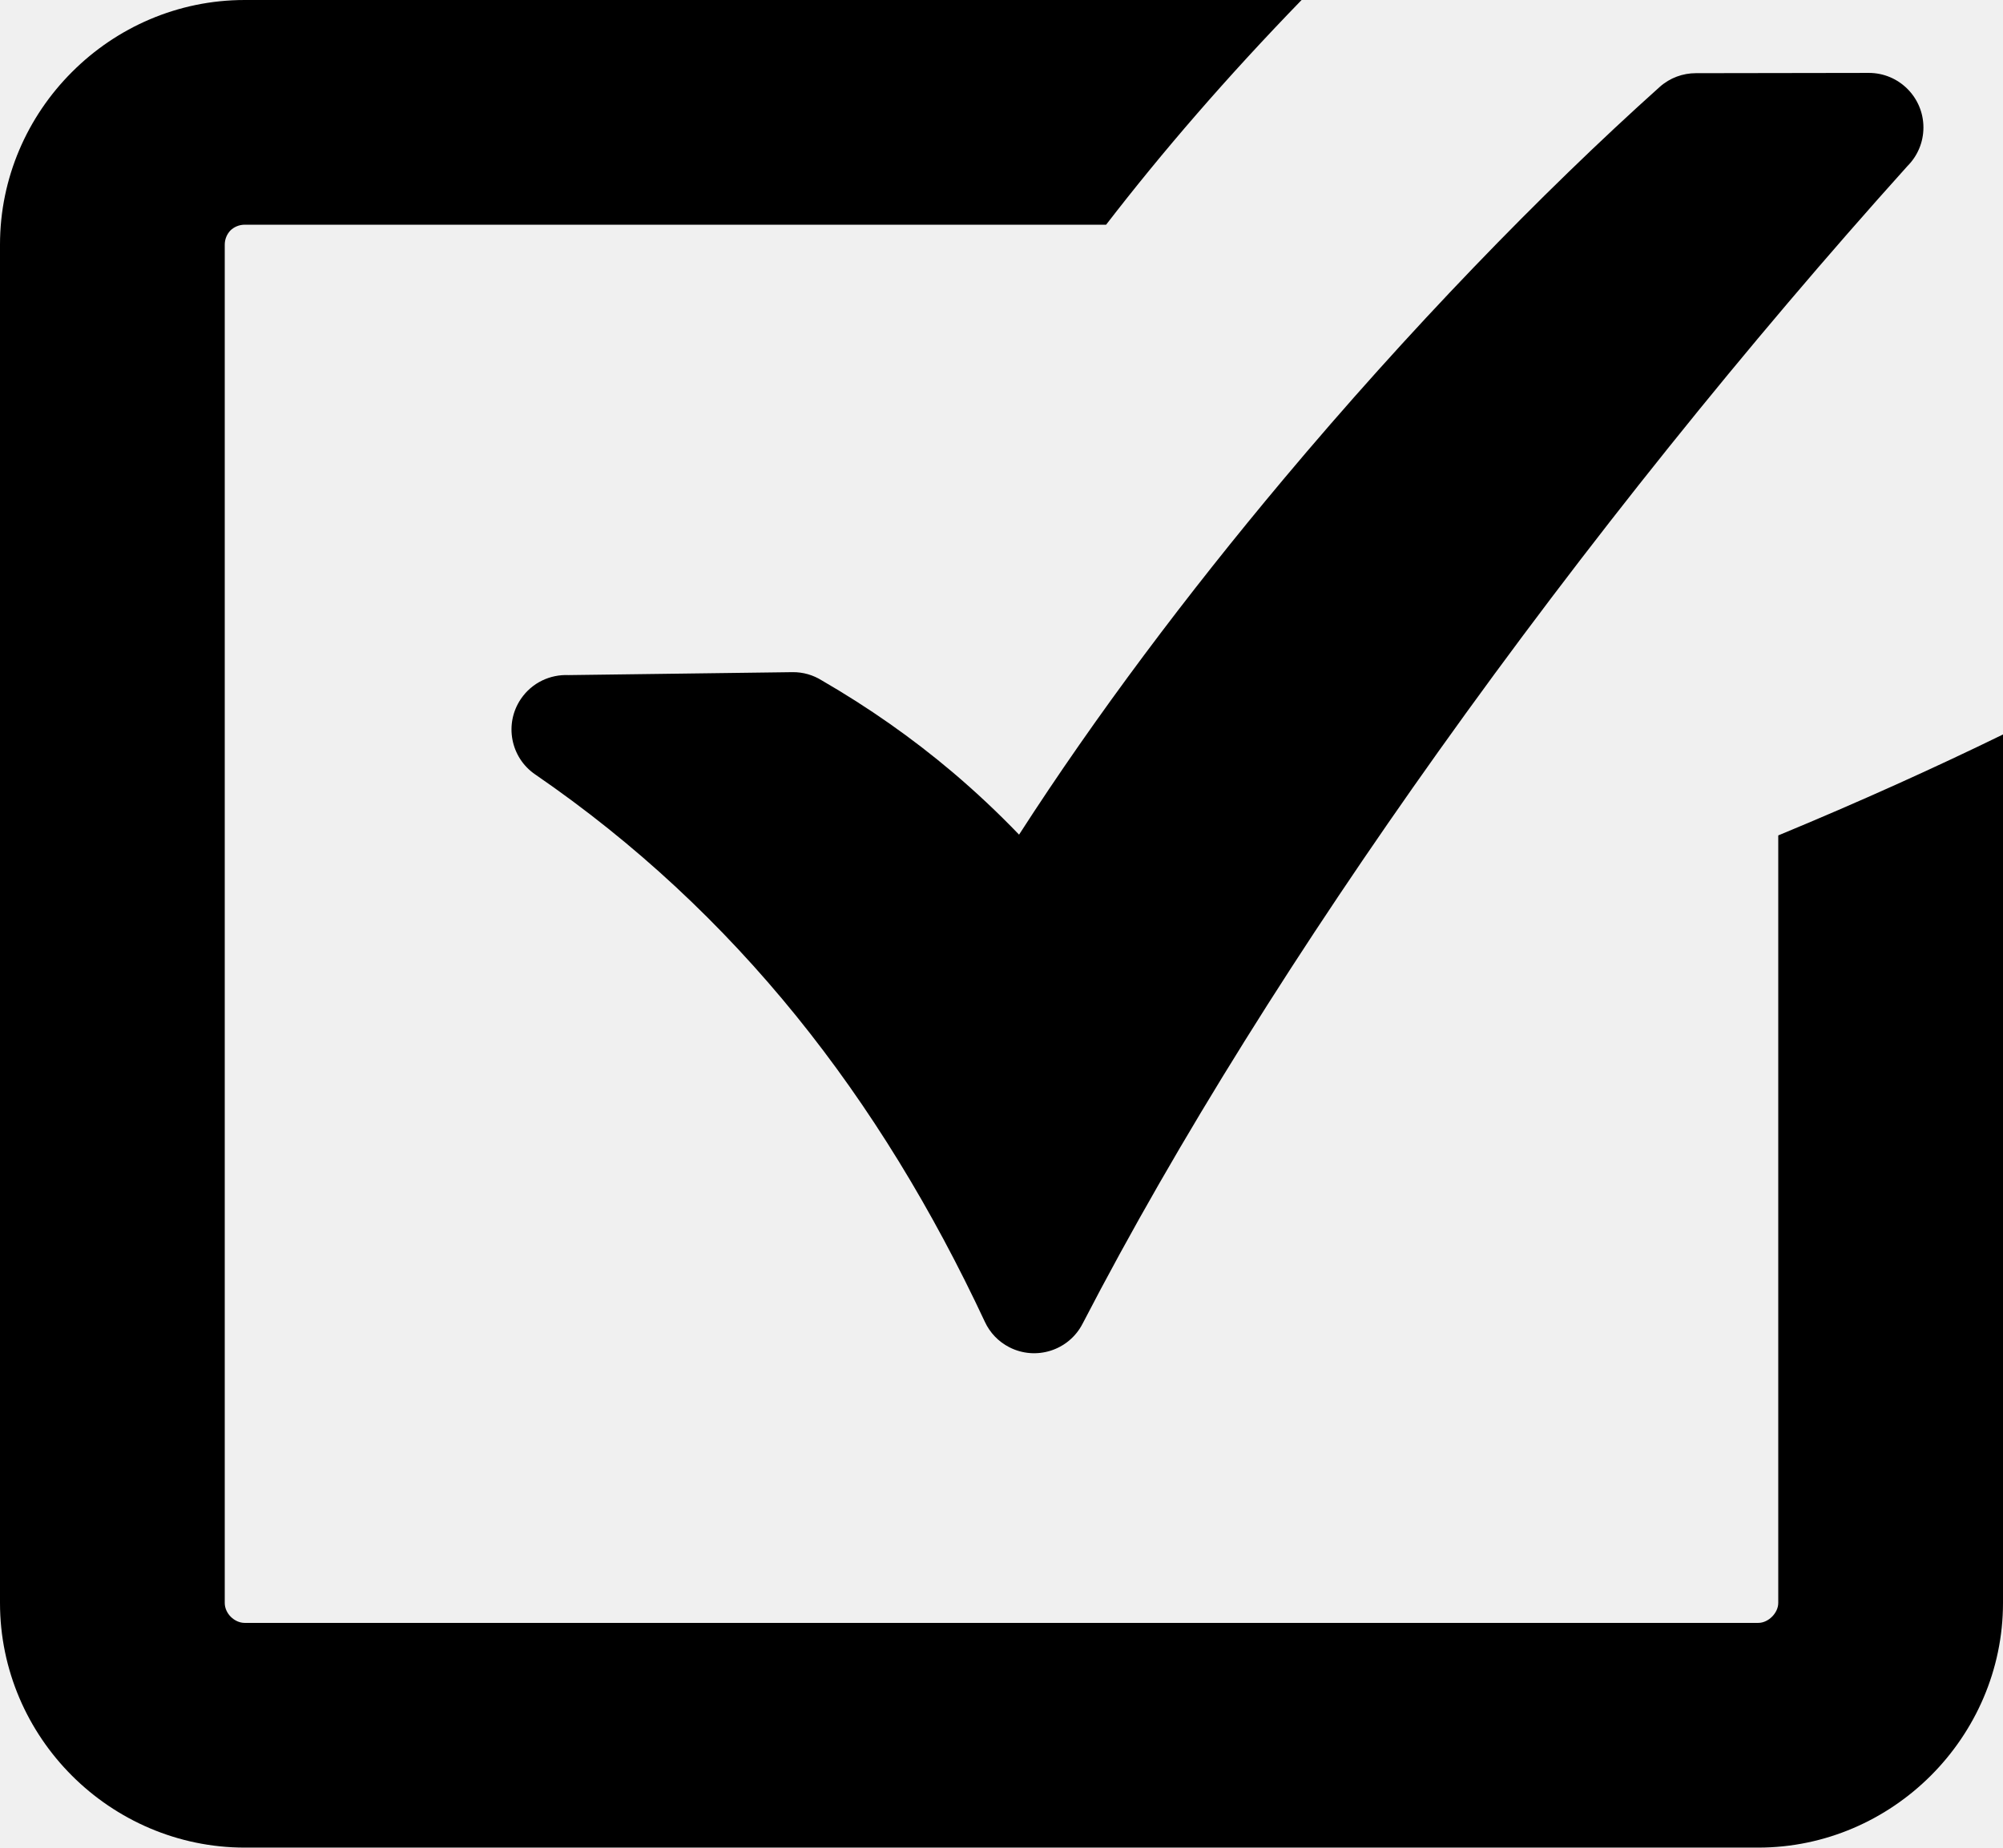
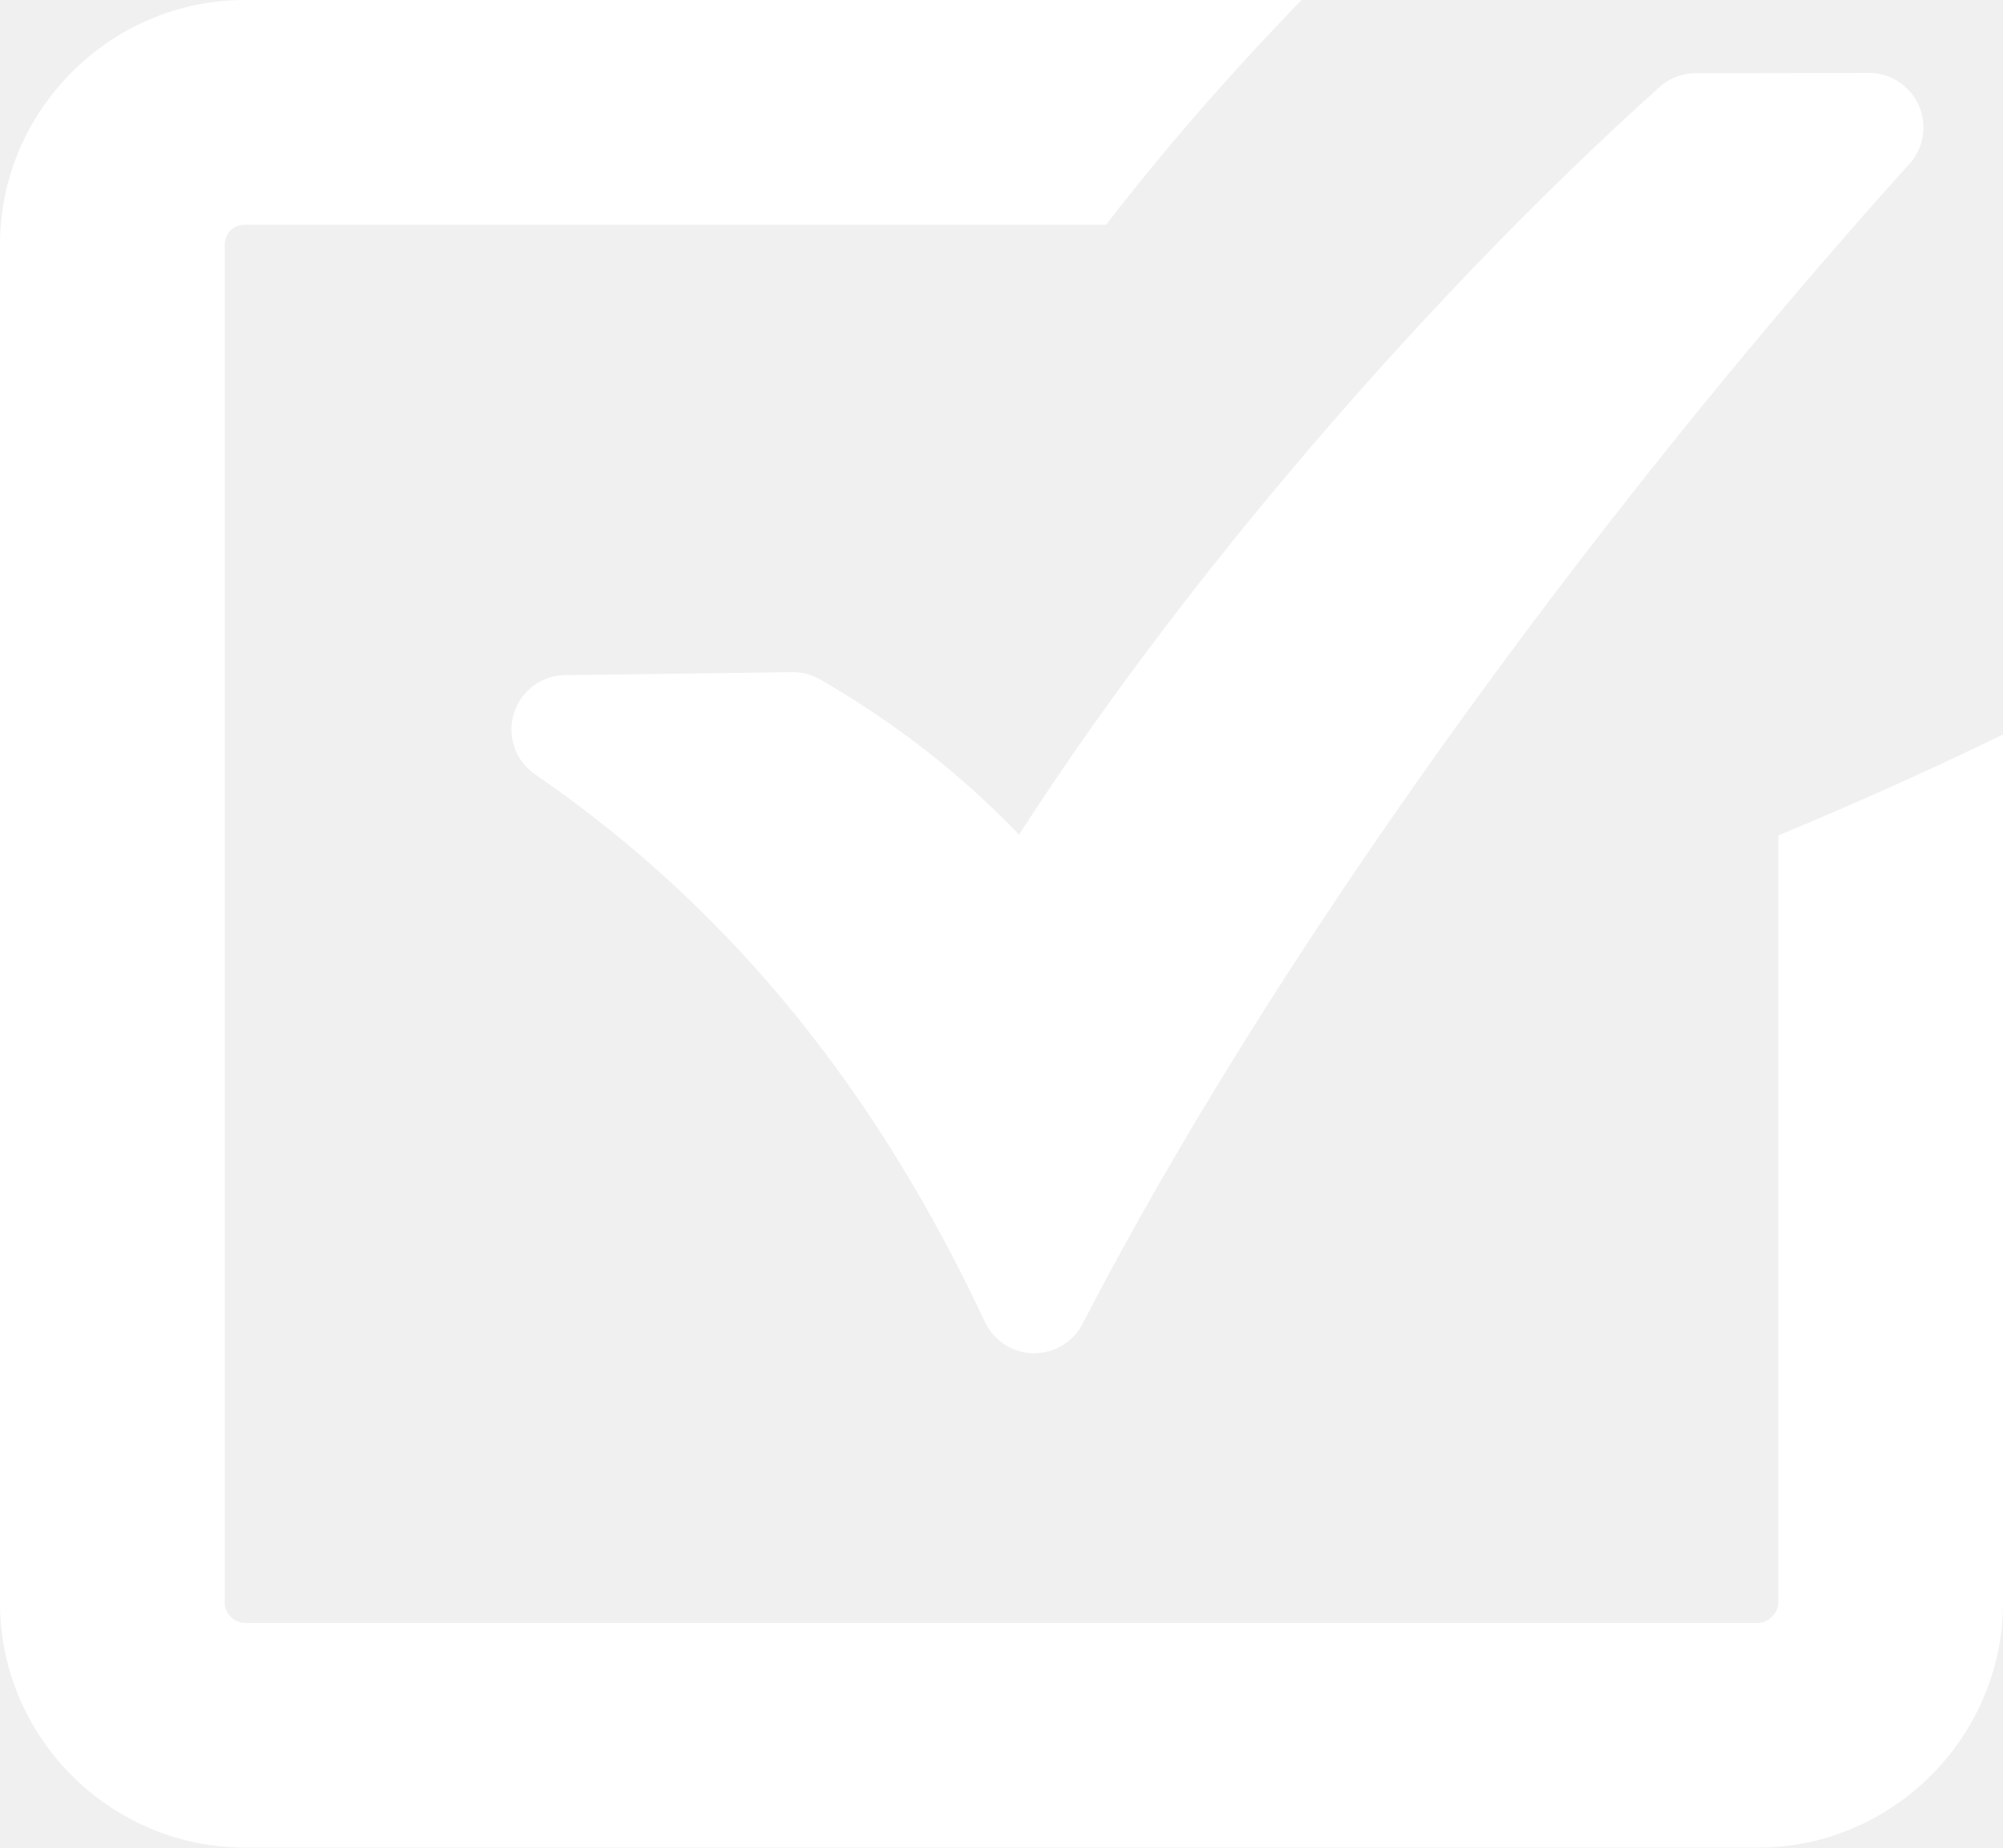
- <svg xmlns="http://www.w3.org/2000/svg" shape-rendering="geometricPrecision" text-rendering="geometricPrecision" image-rendering="optimizeQuality" fill-rule="evenodd" clip-rule="evenodd" viewBox="0 0 512 472.37">
-   <path fill-rule="nonzero" d="M145.33 172.6l57.21-.75c2.76-.04 5.33.74 7.51 2.1 11.85 6.86 23.04 14.67 33.45 23.48 5.86 4.97 11.53 10.28 16.99 15.96 19.67-30.56 43.04-61.58 67.52-90.78 31.9-38.04 65.91-73.2 96.22-100.37 2.65-2.37 5.97-3.53 9.26-3.53l44.22-.07c7.7 0 13.95 6.25 13.95 13.95 0 3.86-1.56 7.34-4.09 9.87-40.58 45.12-82.2 96.78-119.92 149.72-34.92 49.02-66.55 99.17-90.93 146.26-3.52 6.83-11.92 9.51-18.75 5.99a13.796 13.796 0 01-6.23-6.5c-13.36-28.57-29.28-54.8-48.23-78.2-18.93-23.37-41-44.09-66.69-61.72-6.35-4.33-7.98-13-3.65-19.35 2.82-4.14 7.49-6.27 12.16-6.06zM62.55 0h270.16c-19.14 19.72-35.72 38.96-49.97 57.45H62.55c-1.42 0-2.71.57-3.64 1.46a5.27 5.27 0 00-1.46 3.64v347.26c0 1.34.6 2.6 1.54 3.55.96.95 2.23 1.56 3.56 1.56h386.89c1.29 0 2.55-.62 3.52-1.58.97-.97 1.59-2.24 1.59-3.53V213.59c20.82-8.61 40.4-17.48 57.45-25.81v222.03c0 17.14-7.11 32.82-18.43 44.14-11.33 11.33-26.99 18.42-44.13 18.42H62.55c-17.13 0-32.83-7.06-44.17-18.4C7.08 442.67 0 427.03 0 409.81V62.55C0 45.4 7.04 29.78 18.35 18.46l.11-.11C29.78 7.04 45.4 0 62.55 0z" />
+ <svg xmlns="http://www.w3.org/2000/svg" shape-rendering="geometricPrecision" text-rendering="geometricPrecision" image-rendering="optimizeQuality" fill-rule="evenodd" clip-rule="evenodd" viewBox="0 0 512 472.37" version="1.1" id="svg1">
+   <defs id="defs1" />
+   <path fill-rule="nonzero" d="M145.33 172.6l57.21-.75c2.76-.04 5.33.74 7.51 2.1 11.85 6.86 23.04 14.67 33.45 23.48 5.86 4.97 11.53 10.28 16.99 15.96 19.67-30.56 43.04-61.58 67.52-90.78 31.9-38.04 65.91-73.2 96.22-100.37 2.65-2.37 5.97-3.53 9.26-3.53l44.22-.07c7.7 0 13.95 6.25 13.95 13.95 0 3.86-1.56 7.34-4.09 9.87-40.58 45.12-82.2 96.78-119.92 149.72-34.92 49.02-66.55 99.17-90.93 146.26-3.52 6.83-11.92 9.51-18.75 5.99a13.796 13.796 0 01-6.23-6.5c-13.36-28.57-29.28-54.8-48.23-78.2-18.93-23.37-41-44.09-66.69-61.72-6.35-4.33-7.98-13-3.65-19.35 2.82-4.14 7.49-6.27 12.16-6.06zM62.55 0h270.16c-19.14 19.72-35.72 38.96-49.97 57.45H62.55c-1.42 0-2.71.57-3.64 1.46a5.27 5.27 0 00-1.46 3.64v347.26c0 1.34.6 2.6 1.54 3.55.96.95 2.23 1.56 3.56 1.56h386.89c1.29 0 2.55-.62 3.52-1.58.97-.97 1.59-2.24 1.59-3.53V213.59c20.82-8.61 40.4-17.48 57.45-25.81v222.03c0 17.14-7.11 32.82-18.43 44.14-11.33 11.33-26.99 18.42-44.13 18.42H62.55c-17.13 0-32.83-7.06-44.17-18.4C7.08 442.67 0 427.03 0 409.81V62.55C0 45.4 7.04 29.78 18.35 18.46l.11-.11C29.78 7.04 45.4 0 62.55 0z" id="path1" style="fill:#ffffff" />
</svg>
